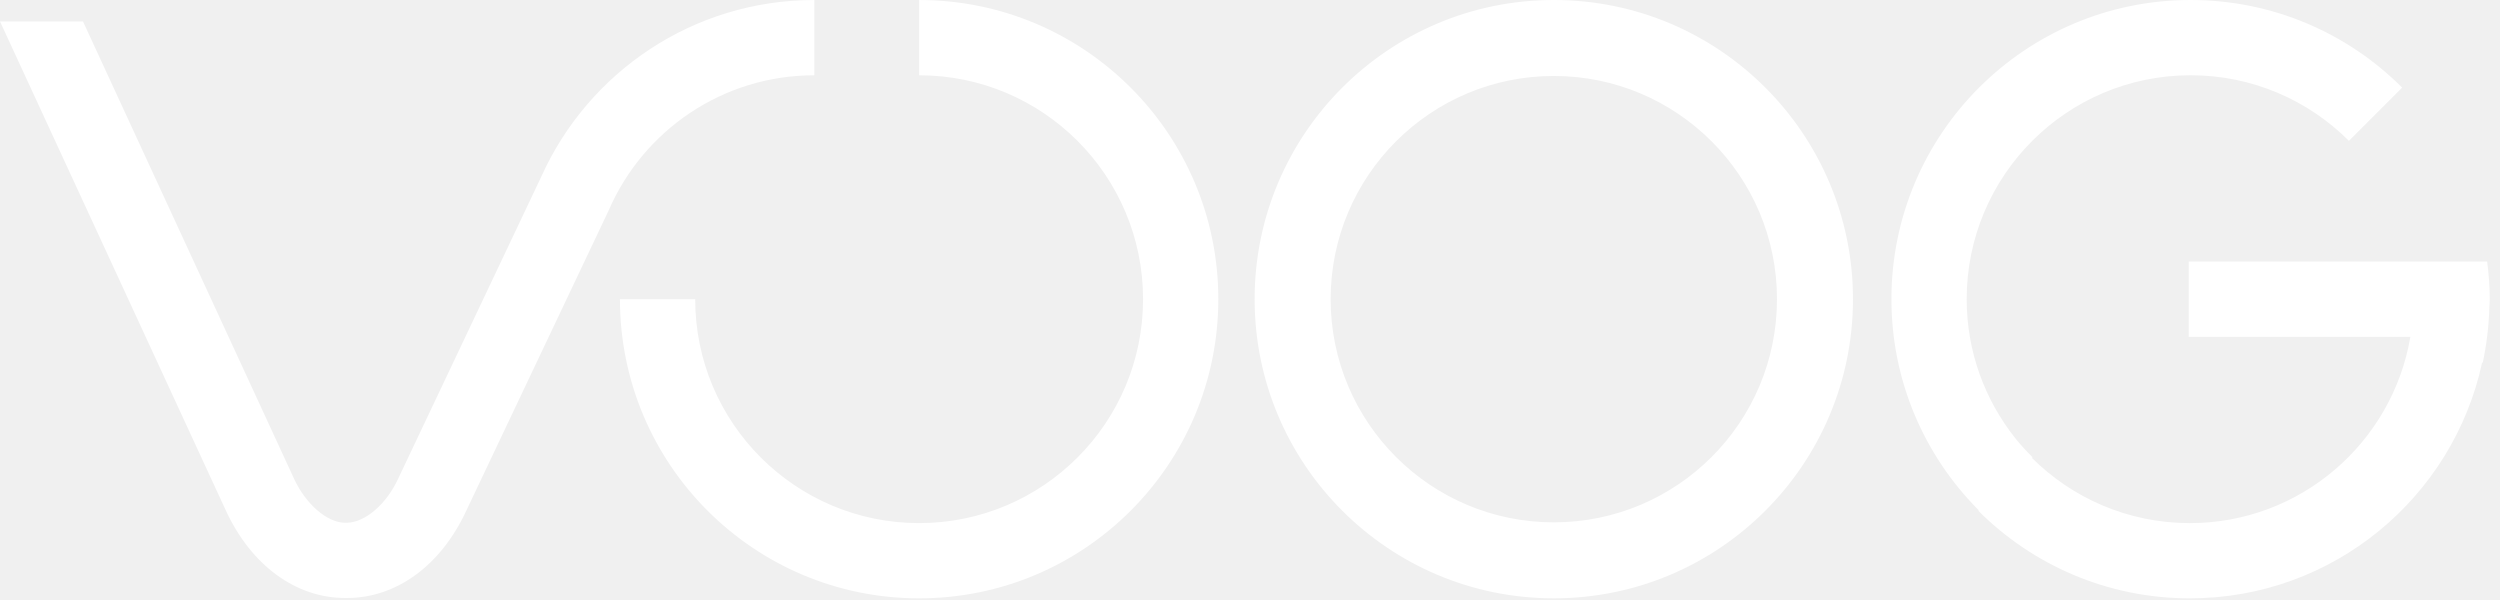
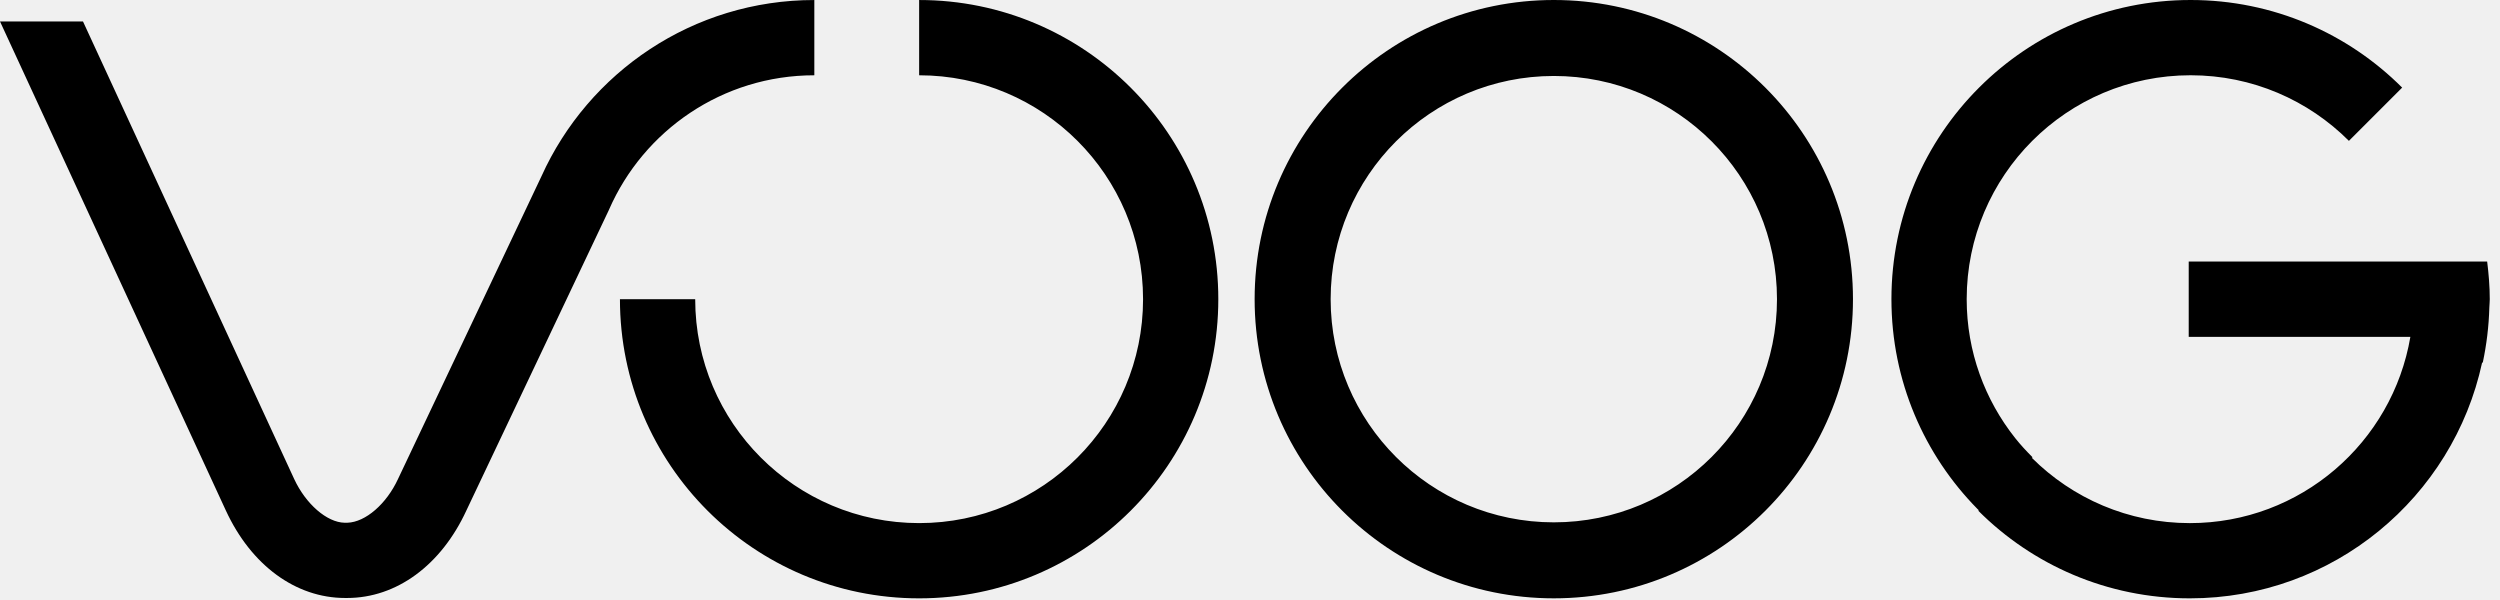
<svg xmlns="http://www.w3.org/2000/svg" width="175px" height="42px" viewBox="0 0 175 42" version="1.1">
  <defs />
  <g id="Symbols" stroke="none" stroke-width="1" fill="none" fill-rule="evenodd">
-     <g id="Voog-logo-blue" fill-rule="nonzero" fill="#fff">
+     <g id="Voog-logo-blue" fill-rule="nonzero" fill="currentColor">
      <path d="M174.283,20.941 L174.283,20.943 C174.283,21.136 174.26,21.326 174.254,21.519 C174.219,22.84 174.059,24.13 173.795,25.382 L173.748,25.381 C171.711,34.814 163.33,41.884 153.287,41.884 C147.506,41.884 142.269,39.541 138.48,35.751 L138.515,35.715 C138.486,35.689 138.454,35.661 138.425,35.631 C134.702,31.851 132.4,26.667 132.4,20.941 C132.4,9.376 141.775,0 153.342,0 C159.125,0 164.362,2.343 168.151,6.133 L164.424,9.86 C161.588,7.022 157.67,5.268 153.342,5.268 C144.686,5.268 137.668,12.287 137.668,20.942 C137.668,24.62 138.943,27.993 141.063,30.667 C141.44,31.14 141.85,31.583 142.278,32.008 L142.233,32.052 C145.067,34.874 148.973,36.618 153.288,36.618 C161.046,36.618 167.47,30.977 168.726,23.579 L153.21,23.579 L153.21,18.306 L168.778,18.306 L172.249,18.306 L174.101,18.306 C174.209,19.172 174.283,20.047 174.283,20.941 M64.34,0.001 L64.34,5.27 C72.998,5.27 80.014,12.288 80.014,20.944 C80.014,29.6 72.998,36.617 64.34,36.617 C55.684,36.617 48.664,29.599 48.664,20.943 L43.396,20.943 C43.396,32.508 52.773,41.884 64.339,41.884 C75.905,41.884 85.282,32.508 85.282,20.943 C85.283,9.377 75.906,0.001 64.34,0.001 M37.906,12.331 L27.861,33.529 C27.054,35.275 25.588,36.55 24.318,36.591 L24.121,36.592 C22.885,36.567 21.406,35.286 20.592,33.53 L5.809,1.501 L0,1.501 L15.811,35.738 C17.581,39.57 20.702,41.859 24.159,41.859 L24.296,41.859 C27.753,41.859 30.876,39.57 32.644,35.74 L42.636,14.668 L42.634,14.668 C45.054,9.135 50.577,5.27 57.003,5.27 L57.003,0.001 C48.504,0.001 41.189,5.061 37.906,12.331 M108.768,0 C97.201,0 87.824,9.376 87.824,20.943 C87.824,32.507 97.201,41.883 108.767,41.883 C120.333,41.883 129.708,32.507 129.708,20.943 C129.709,9.376 120.334,0 108.768,0 M108.768,36.564 C100.139,36.564 93.145,29.57 93.145,20.943 C93.145,12.314 100.139,5.318 108.768,5.318 C117.395,5.318 124.389,12.314 124.389,20.943 C124.389,29.57 117.395,36.564 108.768,36.564" id="Shape" />
    </g>
  </g>
</svg>
